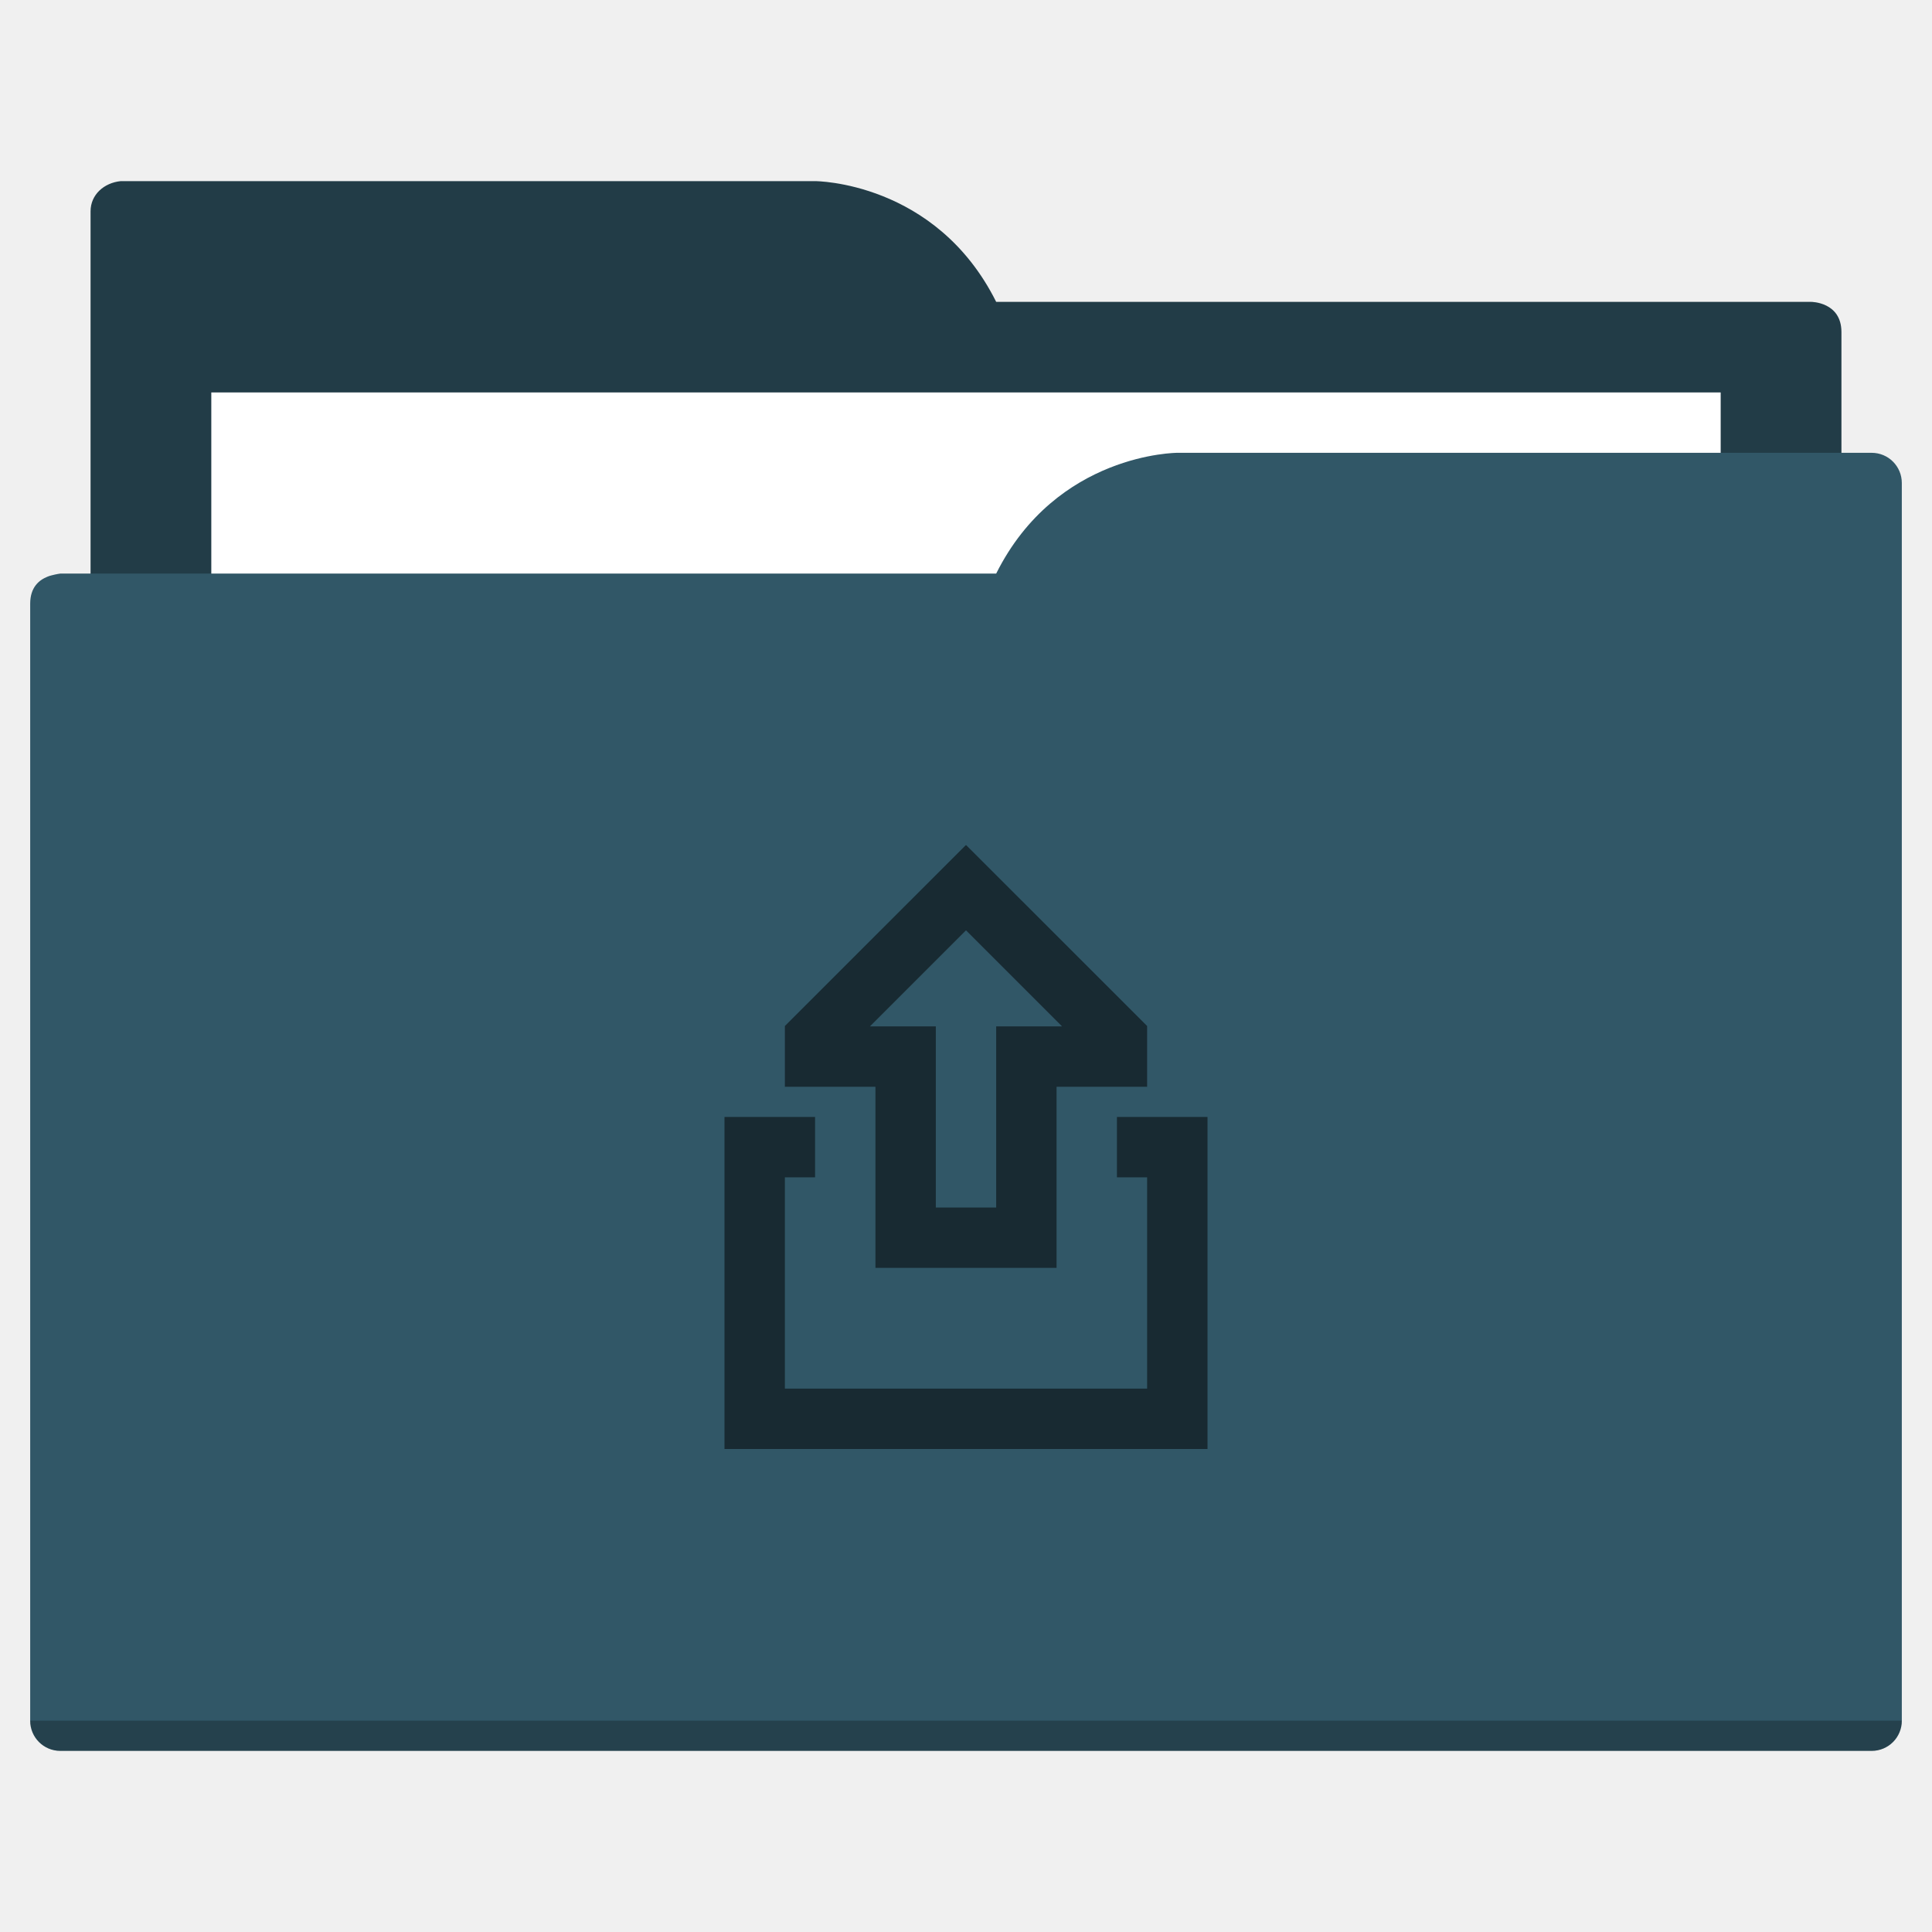
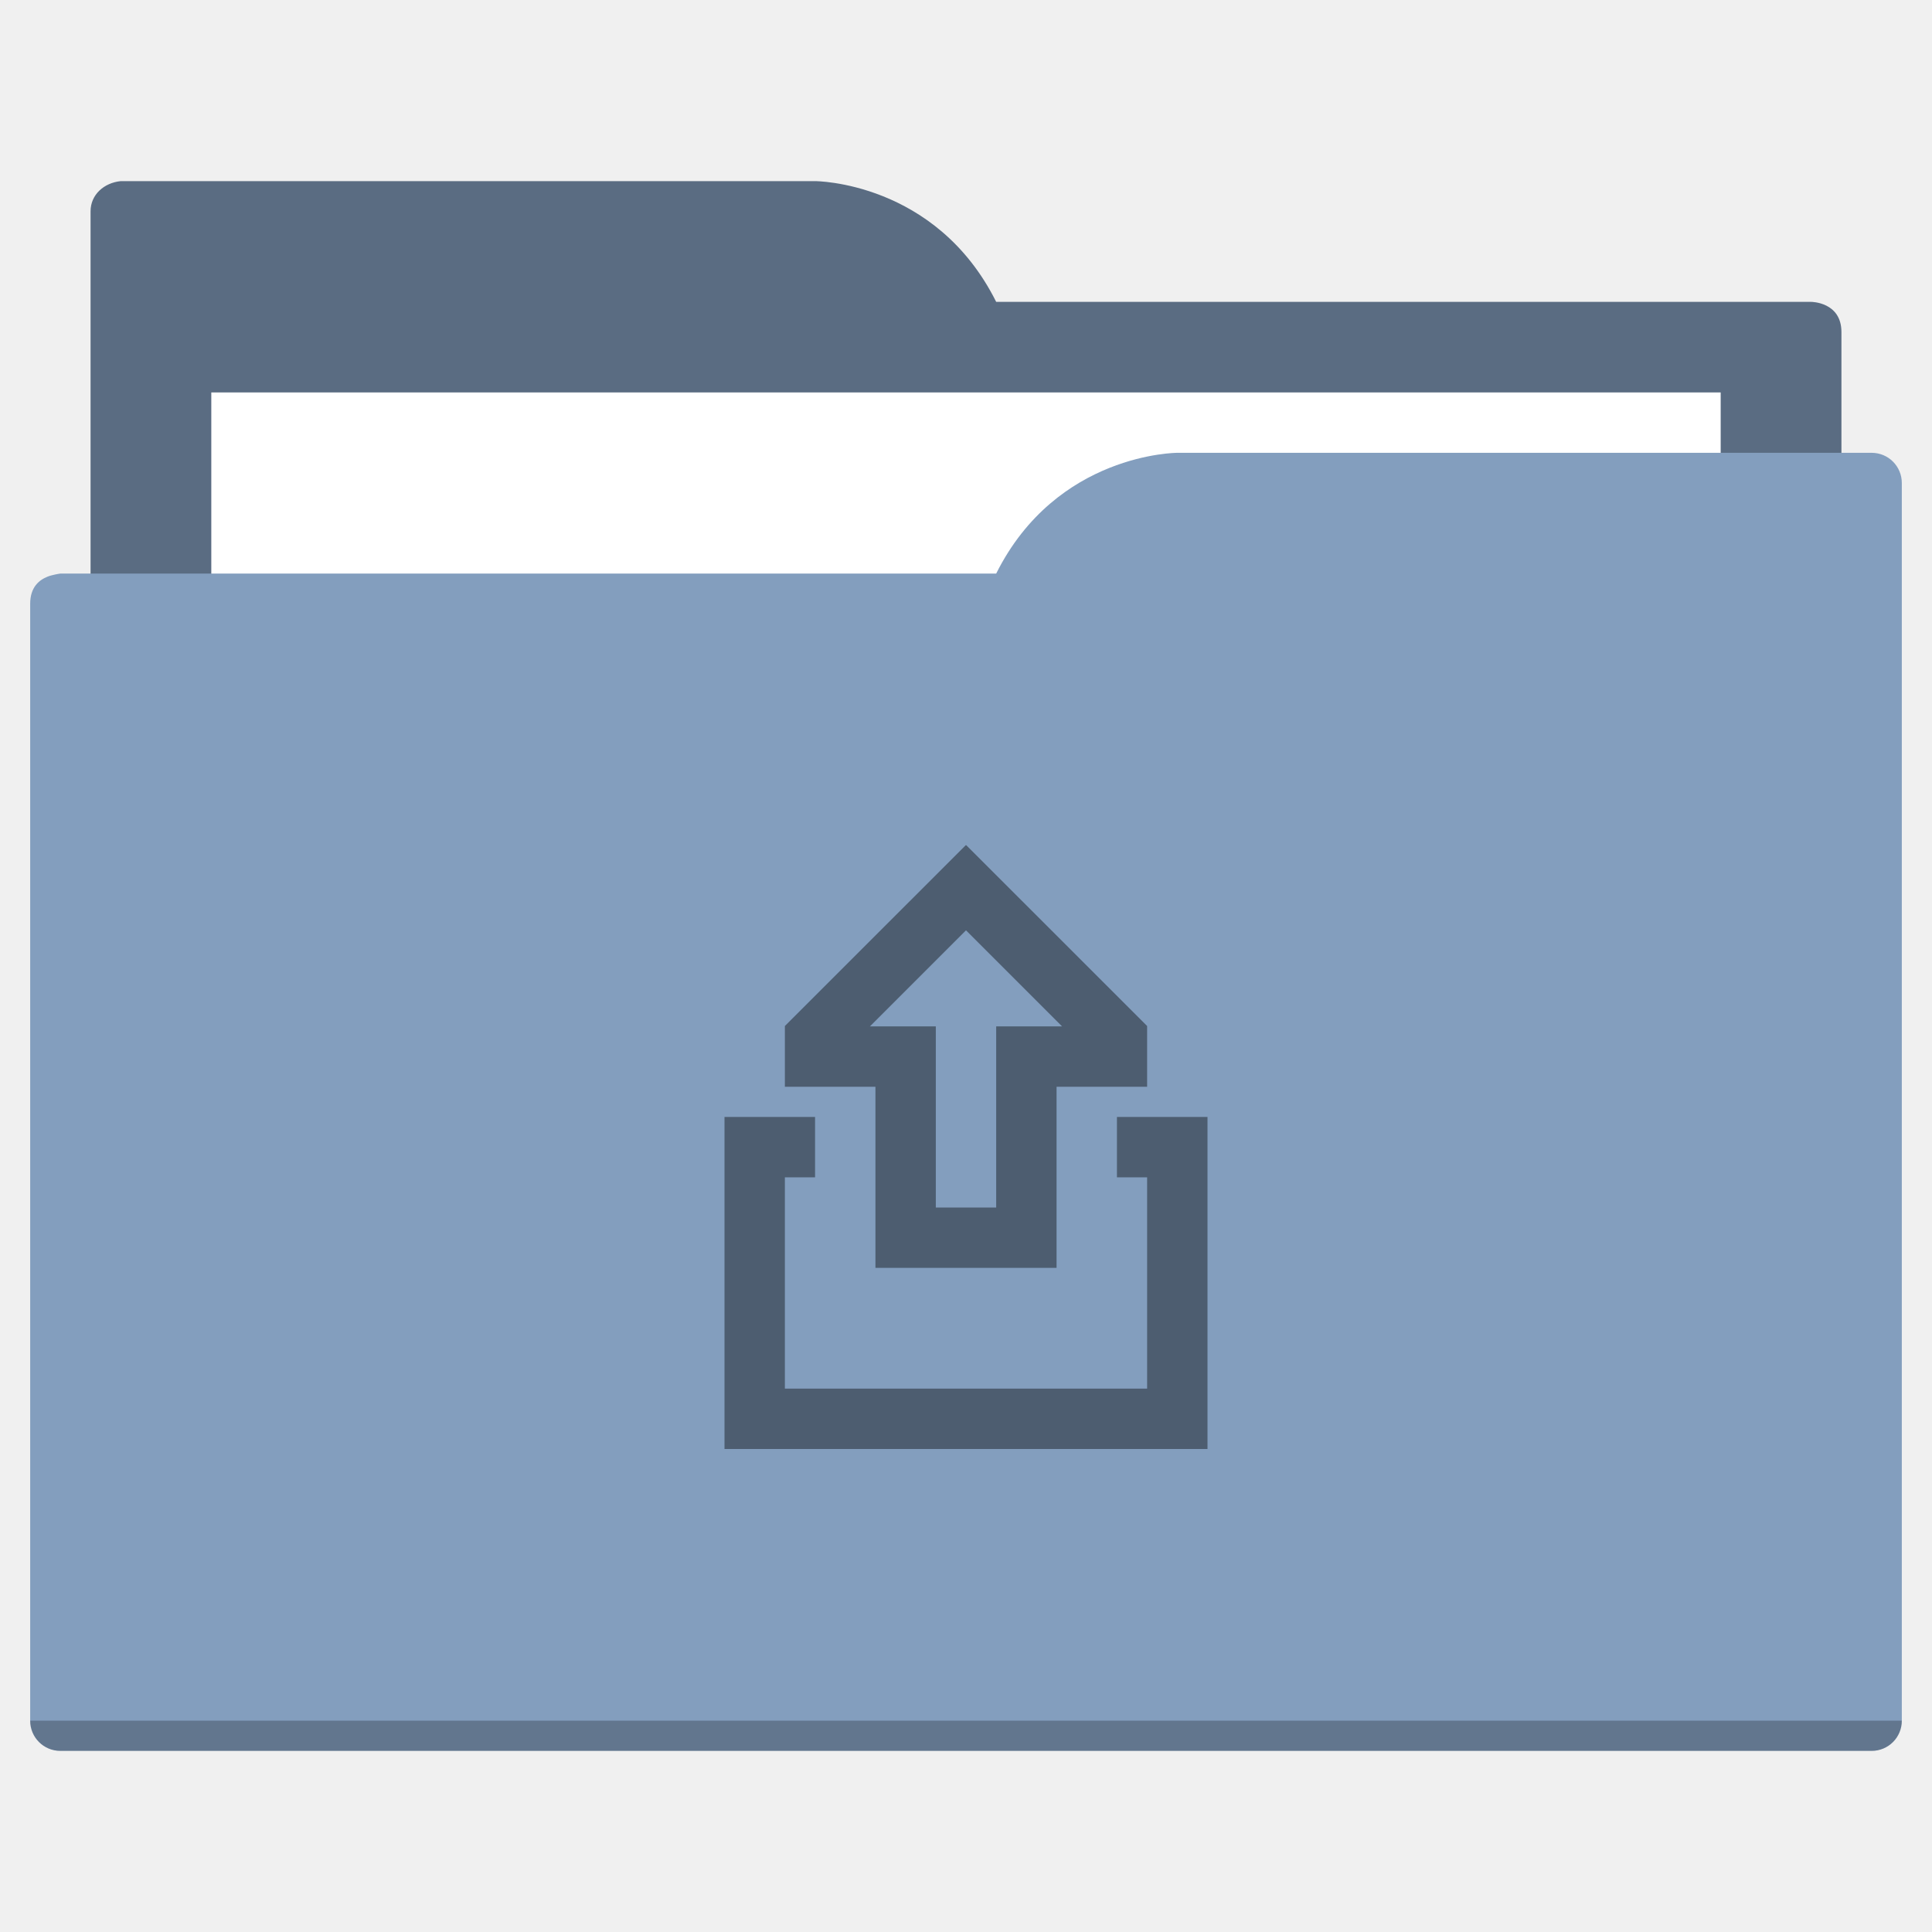
<svg xmlns="http://www.w3.org/2000/svg" width="64" height="64" id="svg5453" version="1.1" viewBox="0 0 64 64">
  <defs id="defs5455" />
  <g id="layer1" transform="translate(-384.5714,-483.798)">
-     <path style="fill:#223c47;fill-opacity:1;fill-rule:evenodd;stroke:none;stroke-width:1px;stroke-linecap:butt;stroke-linejoin:miter;stroke-opacity:1" d="M 4 6 C 3.449 6.055 3 6.446 3 7 L 3 9 L 3 49 L 61 49 L 61 14 L 61 13 L 61 11 C 61 10 60 10 60 10 L 58 10 L 37 10 L 33 10 C 31 6 27 6 27 6 L 5 6 L 4 6 z " transform="translate(384.5714,483.798)" id="folderTab-5" />
+     <path style="fill:#5a6c82;fill-opacity:1;fill-rule:evenodd;stroke:none;stroke-width:1px;stroke-linecap:butt;stroke-linejoin:miter;stroke-opacity:1" d="M 4 6 C 3.449 6.055 3 6.446 3 7 L 3 9 L 3 49 L 61 49 L 61 14 L 61 13 L 61 11 C 61 10 60 10 60 10 L 58 10 L 37 10 L 33 10 C 31 6 27 6 27 6 L 5 6 L 4 6 z " transform="translate(384.5714,483.798)" id="folderTab-5" />
    <path style="color:#000000;text-decoration:none;text-decoration-line:none;text-decoration-style:solid;text-decoration-color:#000000;white-space:normal;clip-rule:nonzero;display:inline;overflow:visible;visibility:visible;opacity:1;isolation:auto;mix-blend-mode:normal;color-interpolation:sRGB;color-interpolation-filters:linearRGB;solid-color:#000000;solid-opacity:1;fill:#ffffff;fill-opacity:1;fill-rule:nonzero;stroke:none;stroke-width:1;stroke-linecap:butt;stroke-linejoin:miter;stroke-miterlimit:4;stroke-dasharray:none;stroke-dashoffset:0;stroke-opacity:1;color-rendering:auto;image-rendering:auto;shape-rendering:auto;text-rendering:auto;enable-background:accumulate" d="m 391.571,496.798 50,0 0,32 -50,0 z" id="folderPaper-9" />
-     <path style="fill:#315767;fill-opacity:1;fill-rule:evenodd;stroke:none;stroke-width:1px;stroke-linecap:butt;stroke-linejoin:miter;stroke-opacity:1" d="M 39 15 C 39 15 35 15 33 19 L 29 19 L 4 19 L 2 19 C 2 19 1.868 19.017 1.711 19.059 C 1.665 19.073 1.619 19.081 1.576 19.102 C 1.302 19.211 1 19.445 1 20 L 1 22 L 1 23 L 1 57 C 1 57.554 1.446 58 2 58 L 62 58 C 62.554 58 63 57.554 63 57 L 63 18 L 63 16 C 63 15.446 62.554 15 62 15 L 61 15 L 39 15 z " transform="translate(384.5714,483.798)" id="folderFront-2" />
+     <path style="fill:#839ebe;fill-opacity:1;fill-rule:evenodd;stroke:none;stroke-width:1px;stroke-linecap:butt;stroke-linejoin:miter;stroke-opacity:1" d="M 39 15 C 39 15 35 15 33 19 L 29 19 L 4 19 L 2 19 C 2 19 1.868 19.017 1.711 19.059 C 1.665 19.073 1.619 19.081 1.576 19.102 C 1.302 19.211 1 19.445 1 20 L 1 22 L 1 23 L 1 57 C 1 57.554 1.446 58 2 58 L 62 58 C 62.554 58 63 57.554 63 57 L 63 18 L 63 16 C 63 15.446 62.554 15 62 15 L 61 15 L 39 15 z " transform="translate(384.5714,483.798)" id="folderFront-2" />
    <path style="opacity:0.25;fill:#000000;fill-opacity:1;stroke:none" d="m 385.571,540.798 c 0,0.554 0.446,1 1,1 l 60,0 c 0.554,0 1,-0.446 1,-1 z" id="folderShadow-5" />
-     <path style="color:#000000;clip-rule:nonzero;display:inline;overflow:visible;visibility:visible;opacity:1;isolation:auto;mix-blend-mode:normal;color-interpolation:sRGB;color-interpolation-filters:linearRGB;solid-color:#000000;solid-opacity:1;fill:#182a32;fill-opacity:1;fill-rule:nonzero;stroke:none;stroke-width:1;stroke-linecap:butt;stroke-linejoin:miter;stroke-miterlimit:4;stroke-dasharray:none;stroke-dashoffset:0;stroke-opacity:1;color-rendering:auto;image-rendering:auto;shape-rendering:auto;text-rendering:auto;enable-background:accumulate" d="M 31.99,28 26,33.988 26,34 l 0,2 3,0 0,6 6,0 0,-6 3,0 0,-2 0,-0.012 L 32.01,28 32,28 31.99,28 Z M 32,30.818 35.182,34 33,34 l 0,2 0,4 -2,0 0,-4 0,-2 -2.182,0 L 32,30.818 Z M 24,37 l 0,2 0,9 16,0 0,-9 0,-2 -2,0 -1,0 0,2 1,0 0,7 -12,0 0,-7 1,0 0,-2 -1,0 -2,0 z" transform="translate(384.5714,483.798)" id="folderGlyph" />
-     <rect style="color:#000000;clip-rule:nonzero;display:inline;overflow:visible;visibility:visible;opacity:1;isolation:auto;mix-blend-mode:normal;color-interpolation:sRGB;color-interpolation-filters:linearRGB;solid-color:#000000;solid-opacity:1;fill:#223c47;fill-opacity:1;fill-rule:nonzero;stroke:none;stroke-width:1;stroke-linecap:butt;stroke-linejoin:miter;stroke-miterlimit:4;stroke-dasharray:none;stroke-dashoffset:0;stroke-opacity:1;color-rendering:auto;image-rendering:auto;shape-rendering:auto;text-rendering:auto;enable-background:accumulate" id="rect4157" width="5" height="5" x="377.571" y="483.798" />
-     <rect style="color:#000000;clip-rule:nonzero;display:inline;overflow:visible;visibility:visible;opacity:1;isolation:auto;mix-blend-mode:normal;color-interpolation:sRGB;color-interpolation-filters:linearRGB;solid-color:#000000;solid-opacity:1;fill:#315767;fill-opacity:1;fill-rule:nonzero;stroke:none;stroke-width:1;stroke-linecap:butt;stroke-linejoin:miter;stroke-miterlimit:4;stroke-dasharray:none;stroke-dashoffset:0;stroke-opacity:1;color-rendering:auto;image-rendering:auto;shape-rendering:auto;text-rendering:auto;enable-background:accumulate" id="rect4157-5" width="5" height="5" x="377.571" y="491.798" />
-     <rect style="color:#000000;clip-rule:nonzero;display:inline;overflow:visible;visibility:visible;opacity:1;isolation:auto;mix-blend-mode:normal;color-interpolation:sRGB;color-interpolation-filters:linearRGB;solid-color:#000000;solid-opacity:1;fill:#182a32;fill-opacity:1;fill-rule:nonzero;stroke:none;stroke-width:1;stroke-linecap:butt;stroke-linejoin:miter;stroke-miterlimit:4;stroke-dasharray:none;stroke-dashoffset:0;stroke-opacity:1;color-rendering:auto;image-rendering:auto;shape-rendering:auto;text-rendering:auto;enable-background:accumulate" id="rect4157-8" width="5" height="5" x="377.571" y="499.798" />
+     <path style="color:#000000;clip-rule:nonzero;display:inline;overflow:visible;visibility:visible;opacity:1;isolation:auto;mix-blend-mode:normal;color-interpolation:sRGB;color-interpolation-filters:linearRGB;solid-color:#000000;solid-opacity:1;fill:#4d5d70;fill-opacity:1;fill-rule:nonzero;stroke:none;stroke-width:1;stroke-linecap:butt;stroke-linejoin:miter;stroke-miterlimit:4;stroke-dasharray:none;stroke-dashoffset:0;stroke-opacity:1;color-rendering:auto;image-rendering:auto;shape-rendering:auto;text-rendering:auto;enable-background:accumulate" d="M 31.99,28 26,33.988 26,34 l 0,2 3,0 0,6 6,0 0,-6 3,0 0,-2 0,-0.012 L 32.01,28 32,28 31.99,28 Z M 32,30.818 35.182,34 33,34 l 0,2 0,4 -2,0 0,-4 0,-2 -2.182,0 L 32,30.818 Z M 24,37 l 0,2 0,9 16,0 0,-9 0,-2 -2,0 -1,0 0,2 1,0 0,7 -12,0 0,-7 1,0 0,-2 -1,0 -2,0 z" transform="translate(384.5714,483.798)" id="folderGlyph" />
+     <rect style="color:#000000;clip-rule:nonzero;display:inline;overflow:visible;visibility:visible;opacity:1;isolation:auto;mix-blend-mode:normal;color-interpolation:sRGB;color-interpolation-filters:linearRGB;solid-color:#000000;solid-opacity:1;fill:#5a6c82;fill-opacity:1;fill-rule:nonzero;stroke:none;stroke-width:1;stroke-linecap:butt;stroke-linejoin:miter;stroke-miterlimit:4;stroke-dasharray:none;stroke-dashoffset:0;stroke-opacity:1;color-rendering:auto;image-rendering:auto;shape-rendering:auto;text-rendering:auto;enable-background:accumulate" id="rect4157" width="5" height="5" x="377.571" y="483.798" />
+     <rect style="color:#000000;clip-rule:nonzero;display:inline;overflow:visible;visibility:visible;opacity:1;isolation:auto;mix-blend-mode:normal;color-interpolation:sRGB;color-interpolation-filters:linearRGB;solid-color:#000000;solid-opacity:1;fill:#839ebe;fill-opacity:1;fill-rule:nonzero;stroke:none;stroke-width:1;stroke-linecap:butt;stroke-linejoin:miter;stroke-miterlimit:4;stroke-dasharray:none;stroke-dashoffset:0;stroke-opacity:1;color-rendering:auto;image-rendering:auto;shape-rendering:auto;text-rendering:auto;enable-background:accumulate" id="rect4157-5" width="5" height="5" x="377.571" y="491.798" />
+     <rect style="color:#000000;clip-rule:nonzero;display:inline;overflow:visible;visibility:visible;opacity:1;isolation:auto;mix-blend-mode:normal;color-interpolation:sRGB;color-interpolation-filters:linearRGB;solid-color:#000000;solid-opacity:1;fill:#4d5d70;fill-opacity:1;fill-rule:nonzero;stroke:none;stroke-width:1;stroke-linecap:butt;stroke-linejoin:miter;stroke-miterlimit:4;stroke-dasharray:none;stroke-dashoffset:0;stroke-opacity:1;color-rendering:auto;image-rendering:auto;shape-rendering:auto;text-rendering:auto;enable-background:accumulate" id="rect4157-8" width="5" height="5" x="377.571" y="499.798" />
  </g>
</svg>
